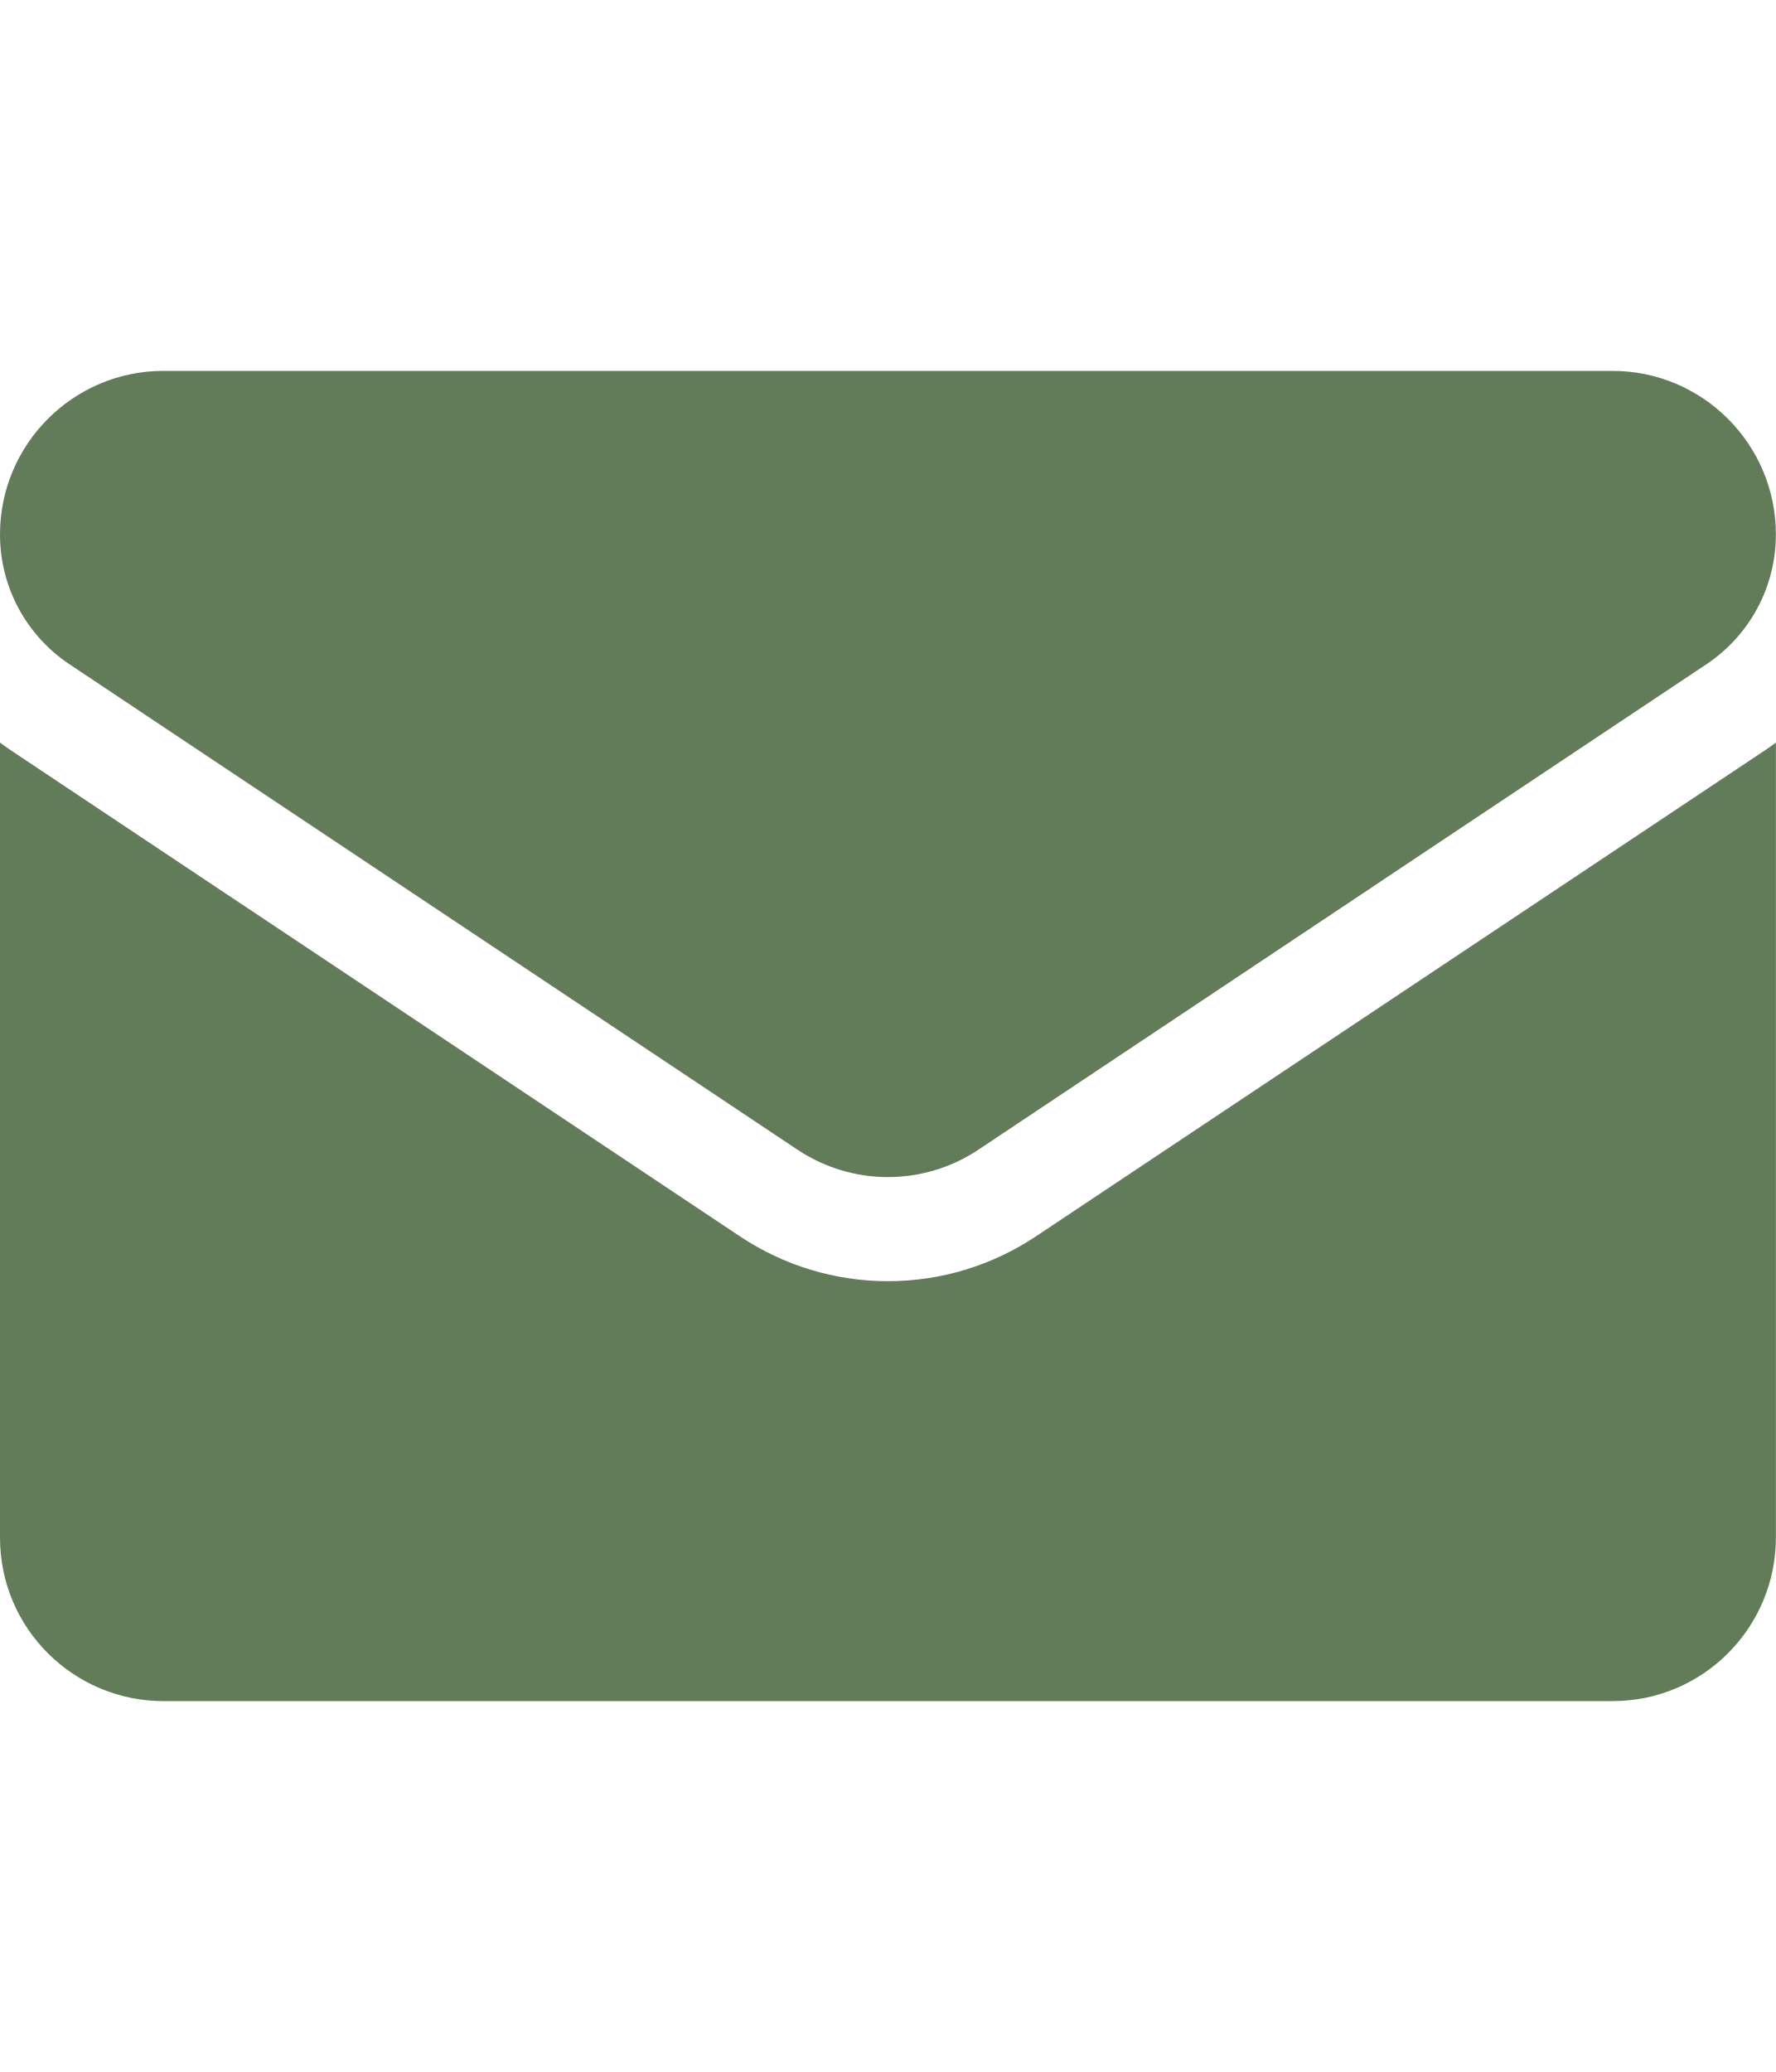
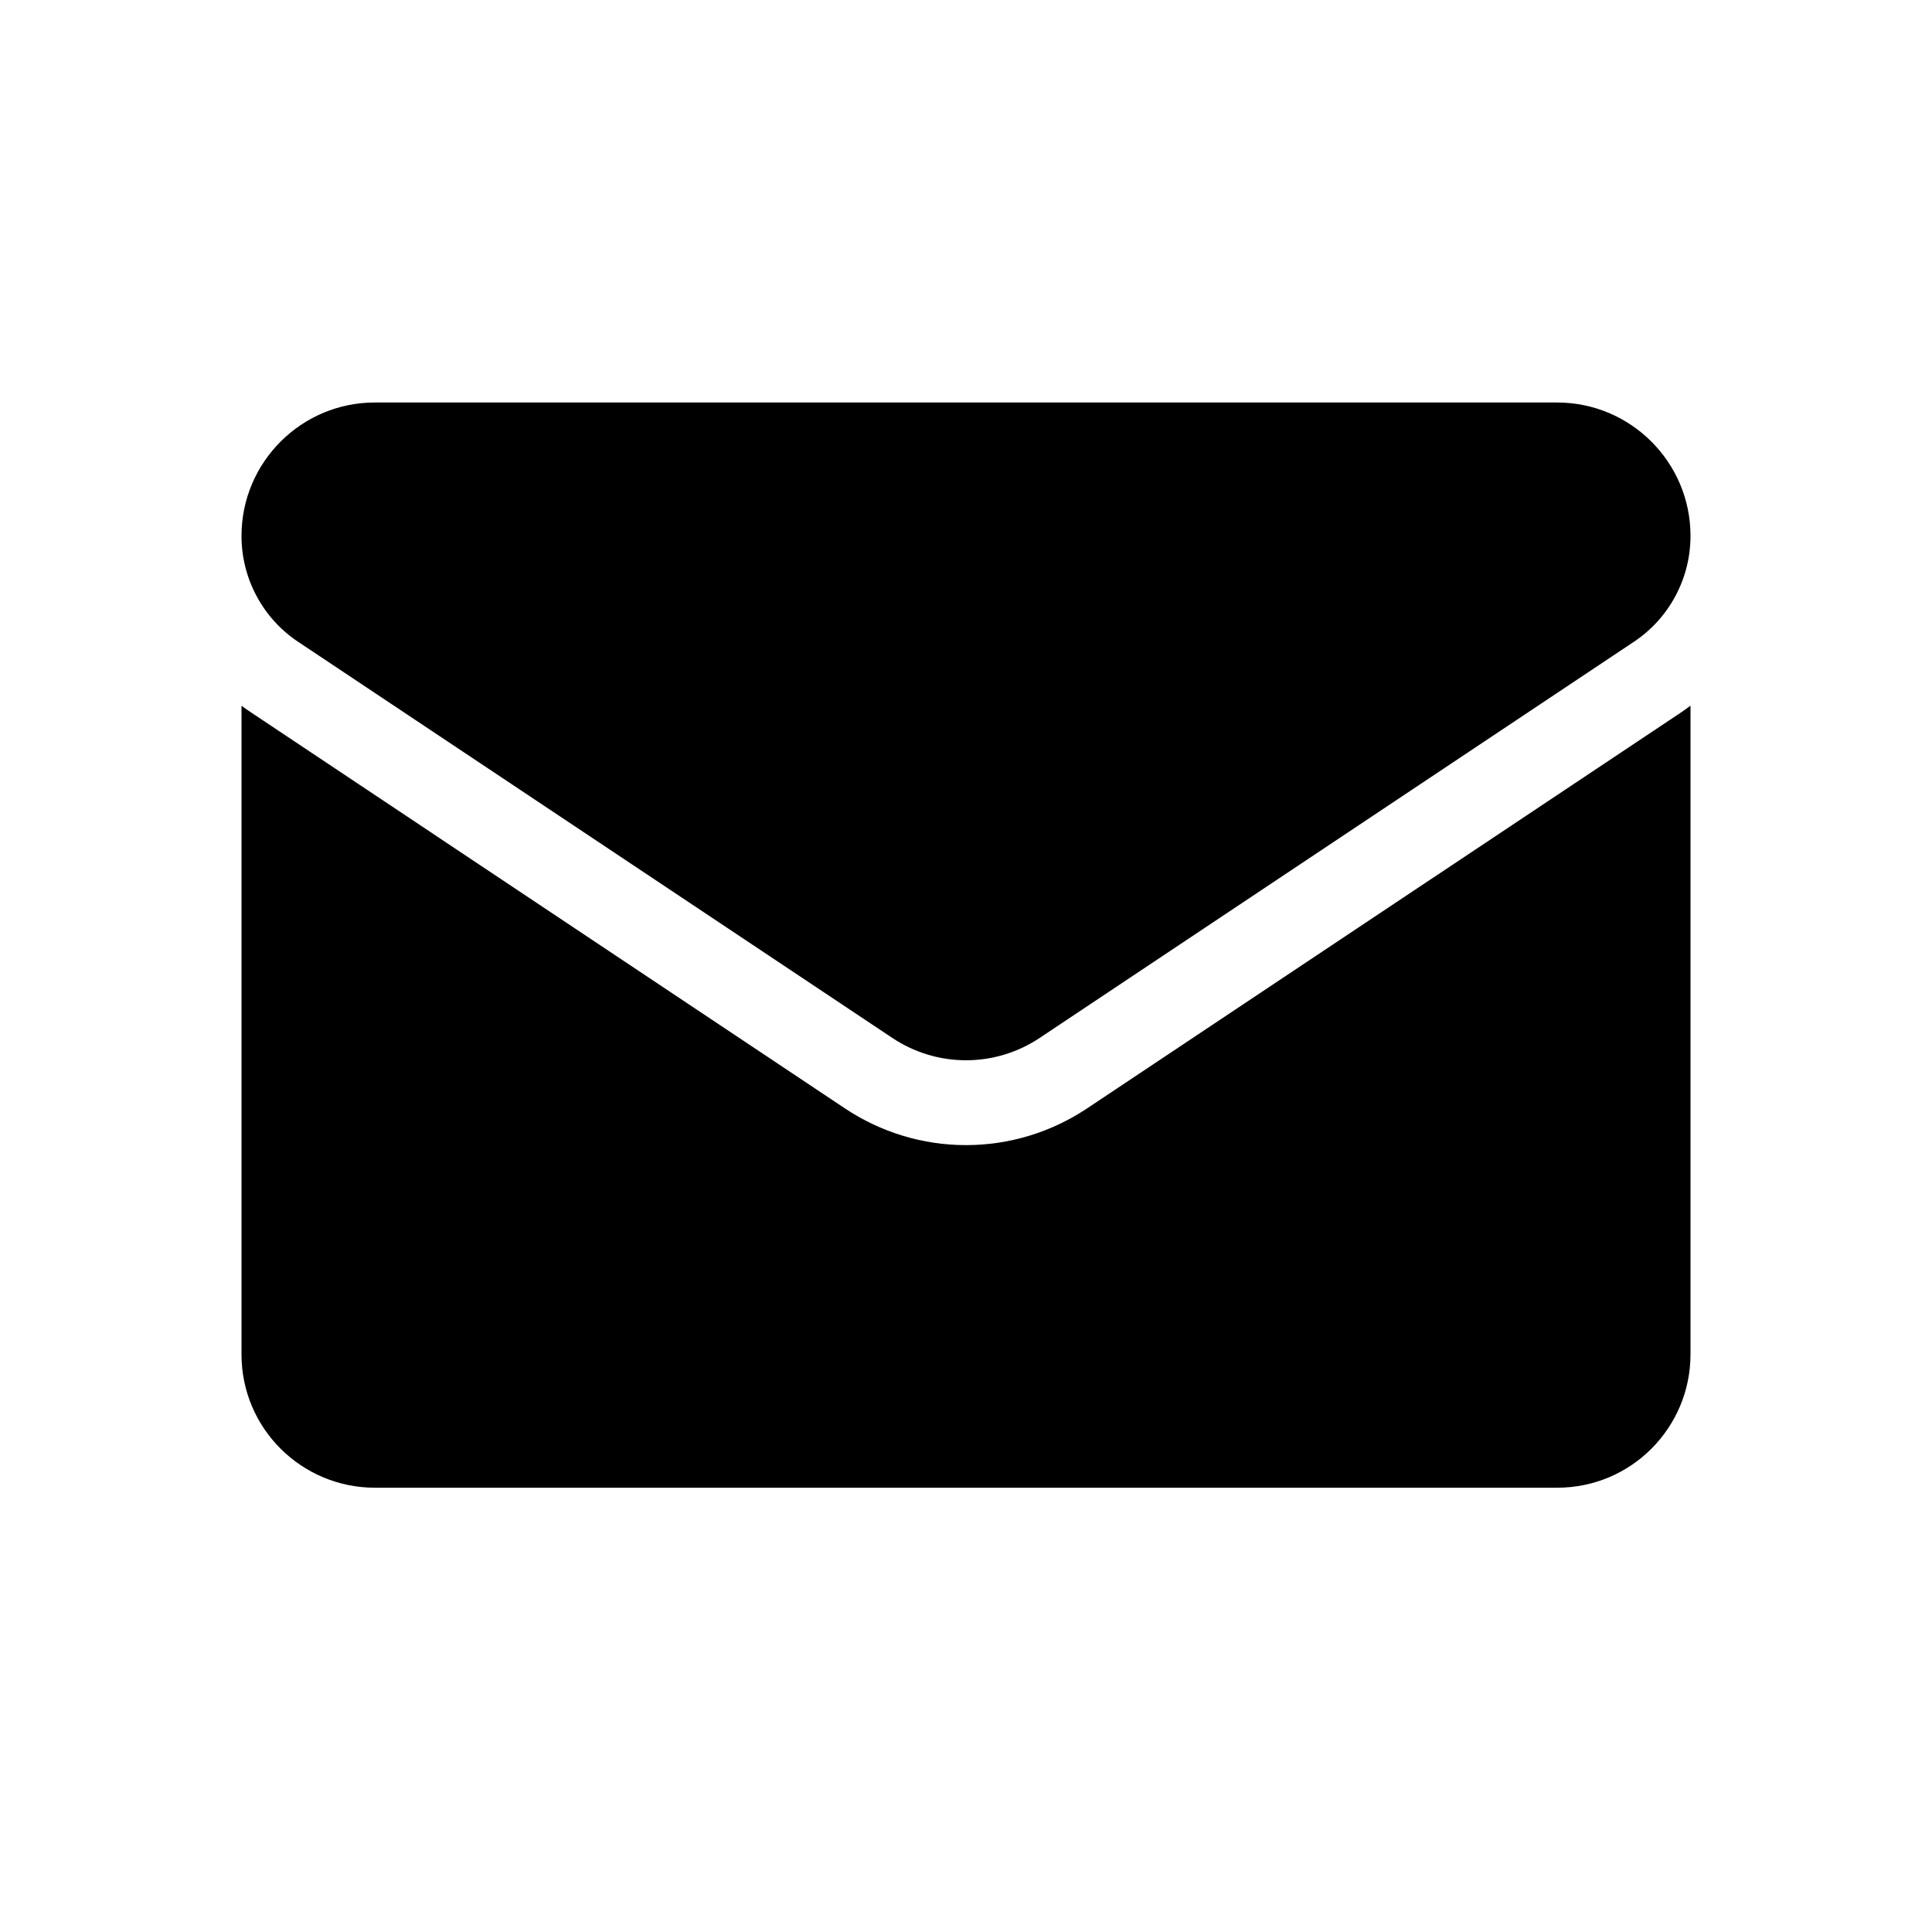
- <svg xmlns="http://www.w3.org/2000/svg" width="18" height="21" viewBox="0 0 18 21" fill="none">
-   <path d="M10.504 12.528C10.056 12.827 9.536 12.985 9 12.985C8.464 12.985 7.944 12.827 7.496 12.528L0.12 7.611C0.079 7.584 0.039 7.555 0 7.526L0 15.584C0 16.508 0.75 17.241 1.657 17.241H16.343C17.267 17.241 18 16.491 18 15.584V7.526C17.961 7.555 17.921 7.584 17.88 7.611L10.504 12.528Z" fill="#627C5A" />
-   <path d="M0.705 6.733L8.081 11.651C8.36 11.837 8.68 11.93 9 11.93C9.32 11.93 9.64 11.837 9.919 11.651L17.295 6.733C17.736 6.439 18 5.947 18 5.416C18 4.502 17.257 3.759 16.343 3.759H1.656C0.743 3.759 8.71912e-07 4.502 8.71912e-07 5.417C-0 5.677 0.064 5.934 0.187 6.164C0.31 6.393 0.488 6.589 0.705 6.733Z" fill="#627C5A" />
+ <svg xmlns="http://www.w3.org/2000/svg" viewBox="0 0 24 24" fill="currentColor">
+   <path d="M13.504 13.769C13.056 14.067 12.536 14.225 12 14.225C11.464 14.225 10.944 14.067 10.496 13.769L3.12 8.851C3.079 8.824 3.039 8.796 3 8.767L3 16.824C3 17.748 3.75 18.481 4.657 18.481H19.343C20.267 18.481 21 17.732 21 16.824V8.766C20.961 8.796 20.921 8.824 20.88 8.852L13.504 13.769Z" />
+   <path d="M3.705 7.974L11.081 12.891C11.36 13.078 11.68 13.171 12 13.171C12.32 13.171 12.64 13.078 12.919 12.891L20.295 7.974C20.736 7.68 21 7.188 21 6.656C21 5.743 20.257 5 19.343 5H4.656C3.743 5 3 5.743 3 6.657C3 6.918 3.064 7.175 3.187 7.404C3.31 7.634 3.488 7.83 3.705 7.974Z" />
</svg>
